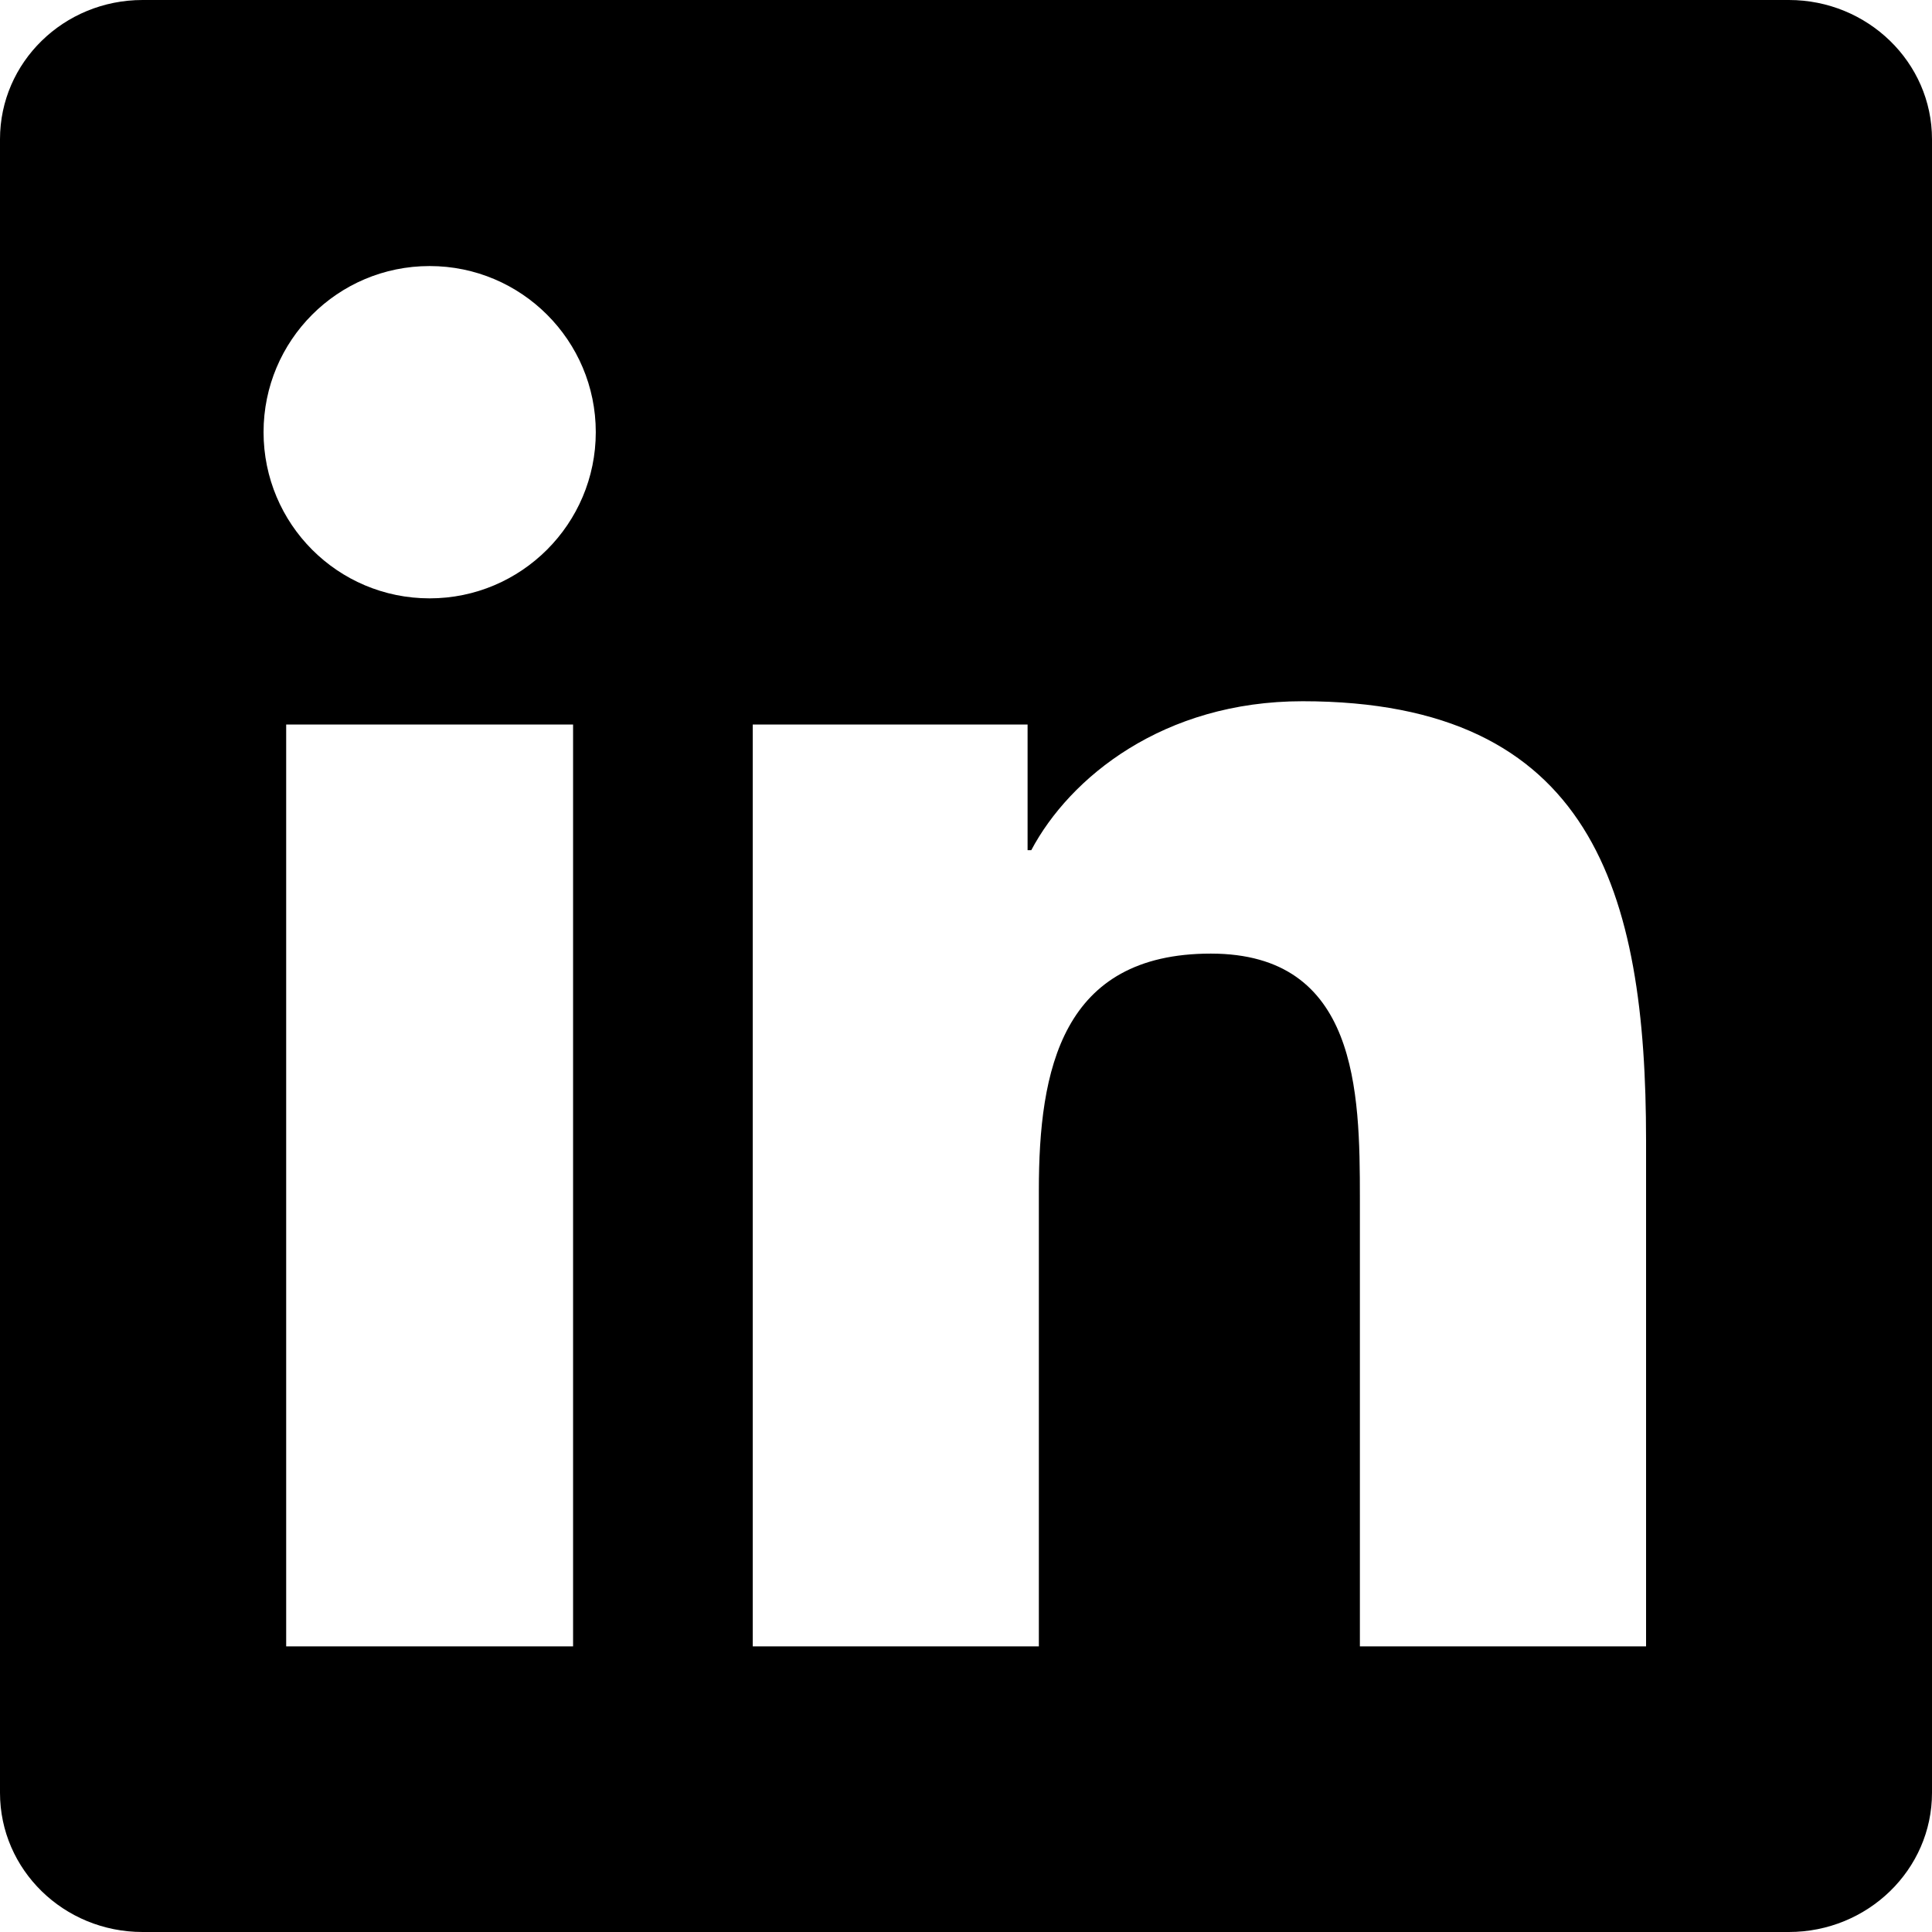
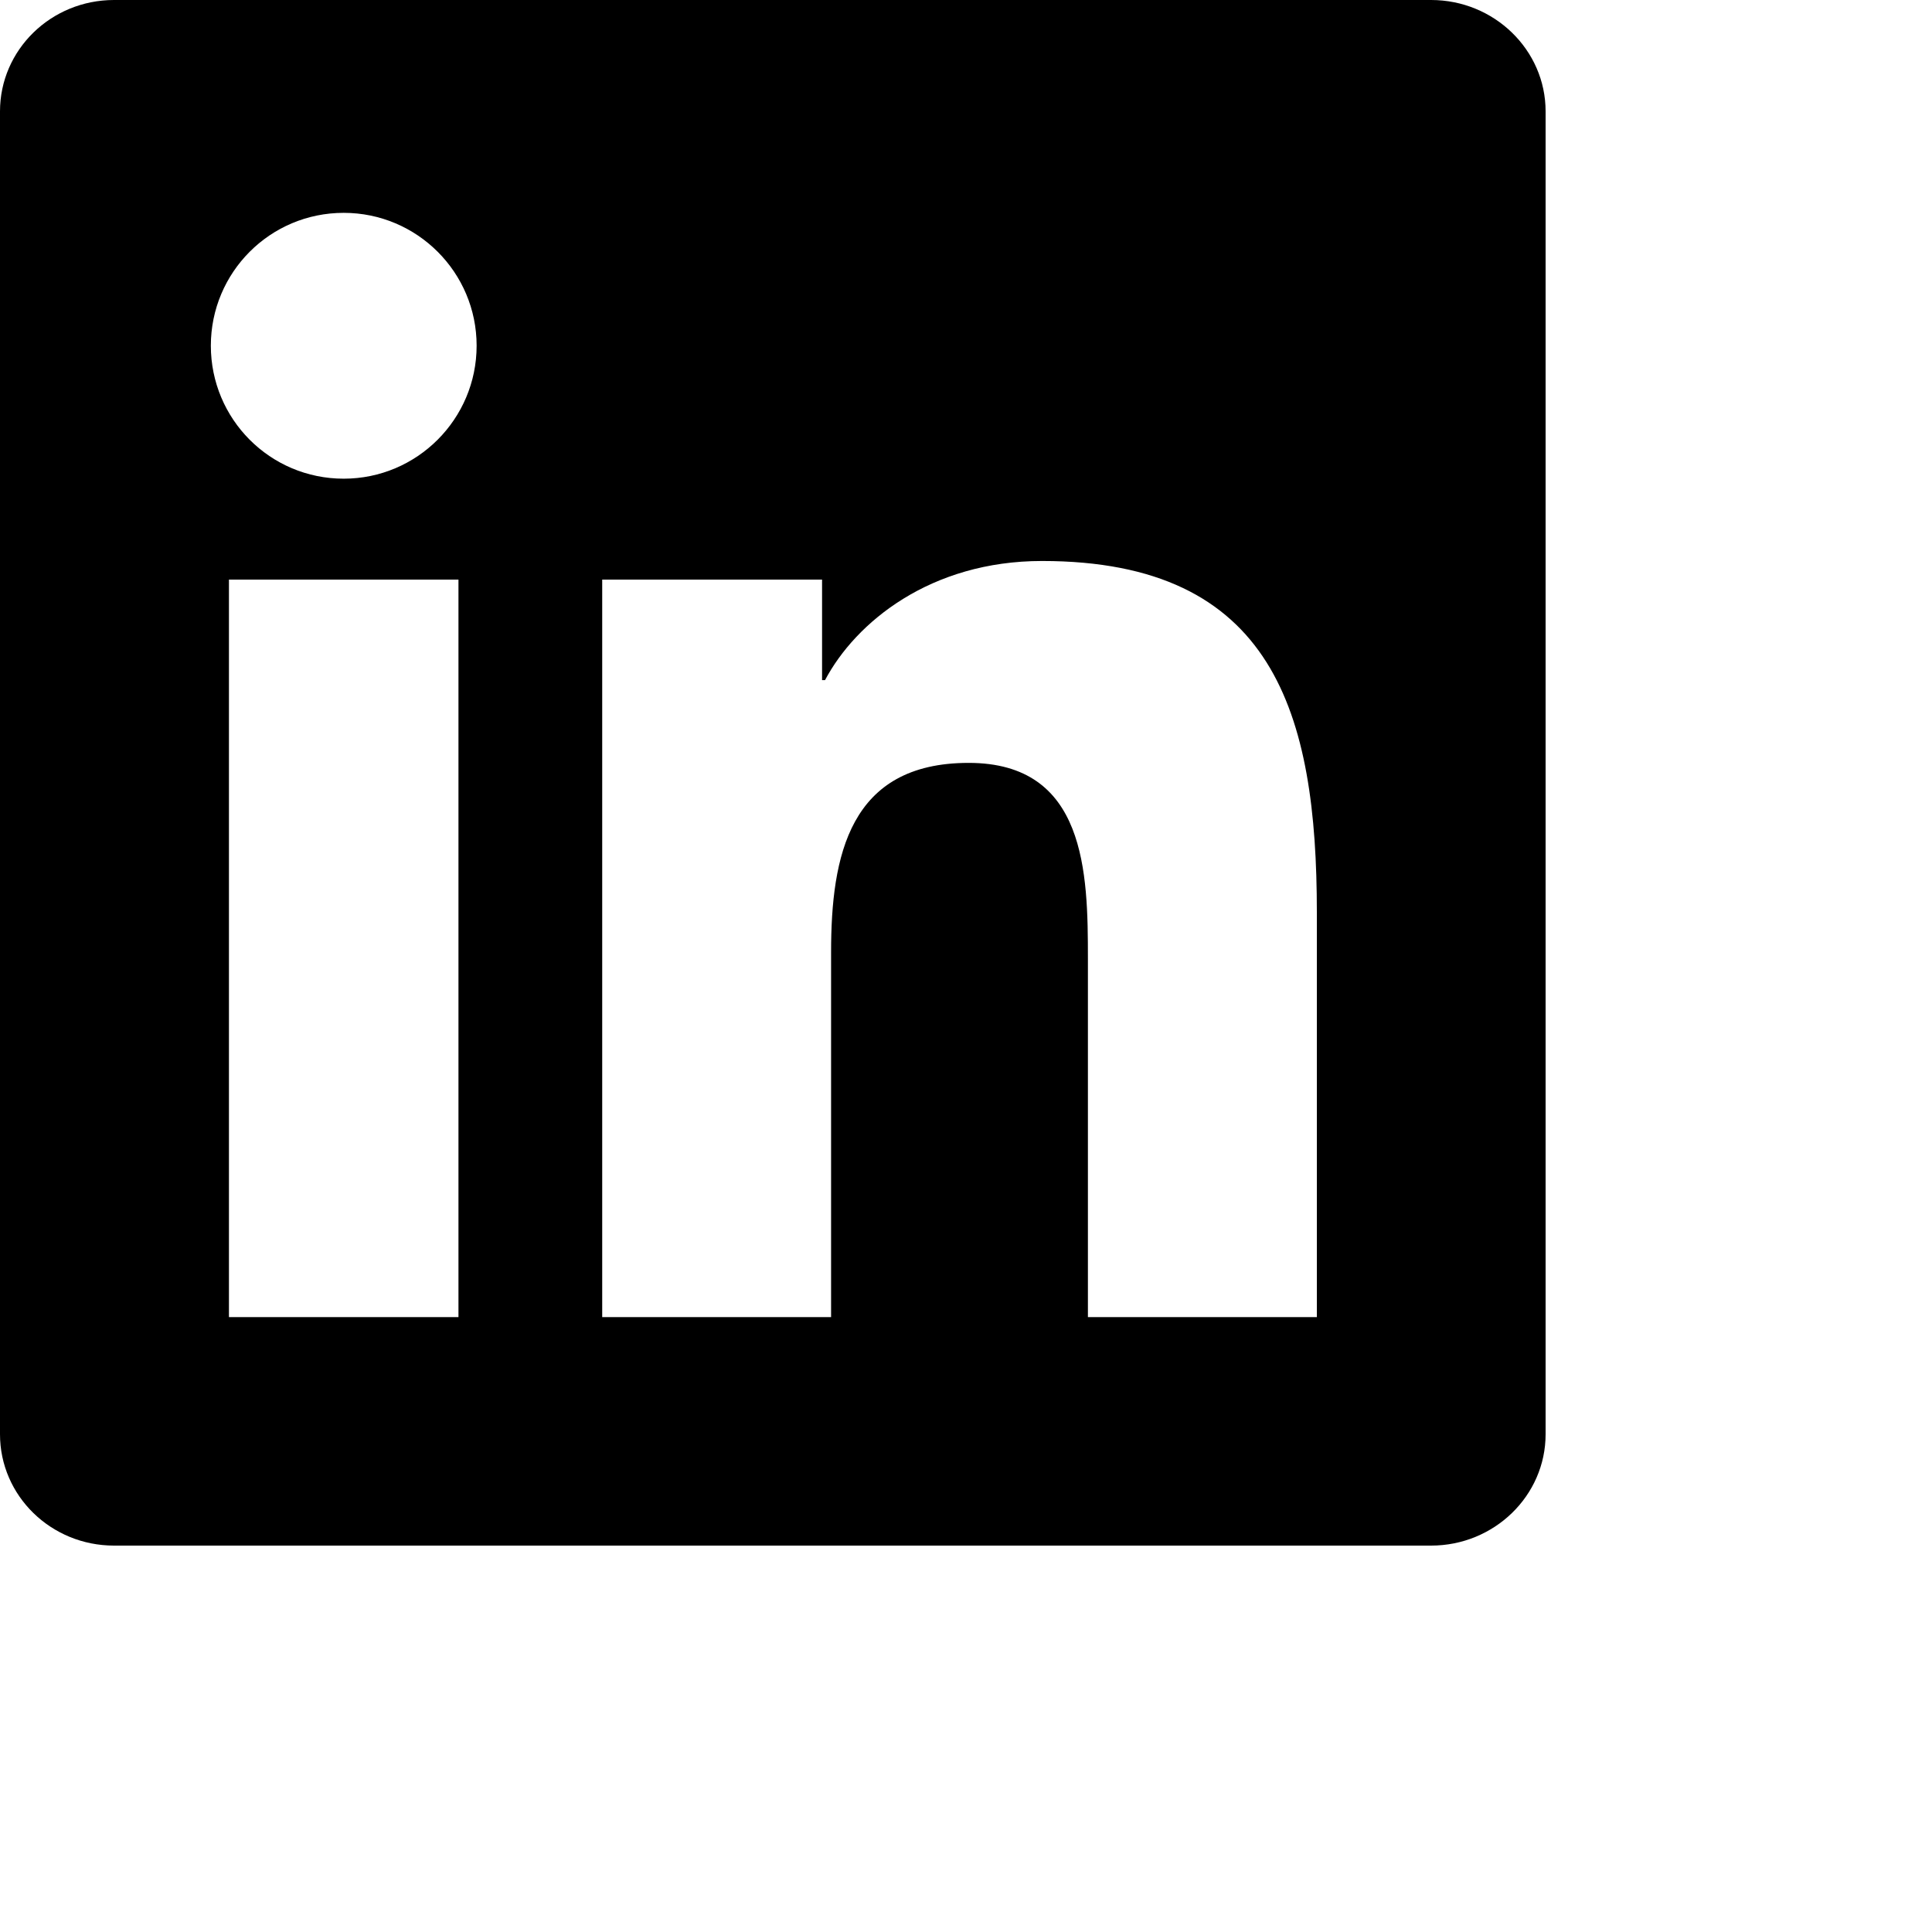
- <svg xmlns="http://www.w3.org/2000/svg" role="img" viewBox="0 0 24 24">
+ <svg xmlns="http://www.w3.org/2000/svg" role="img" viewBox="0 0 30 30">
  <path d="M20.447 20.452h-3.554v-5.569c0-1.328-.027-3.037-1.852-3.037-1.853 0-2.136 1.445-2.136 2.939v5.667H9.351V9h3.414v1.561h.046c.477-.9 1.637-1.85 3.37-1.85 3.601 0 4.267 2.37 4.267 5.455v6.286zM5.337 7.433c-1.144 0-2.063-.926-2.063-2.065 0-1.138.92-2.063 2.063-2.063 1.14 0 2.064.925 2.064 2.063 0 1.139-.925 2.065-2.064 2.065zm1.782 13.019H3.555V9h3.564v11.452zM22.225 0H1.771C.792 0 0 .774 0 1.729v20.542C0 23.227.792 24 1.771 24h20.451C23.2 24 24 23.227 24 22.271V1.729C24 .774 23.2 0 22.222 0h.003z" />
</svg>
